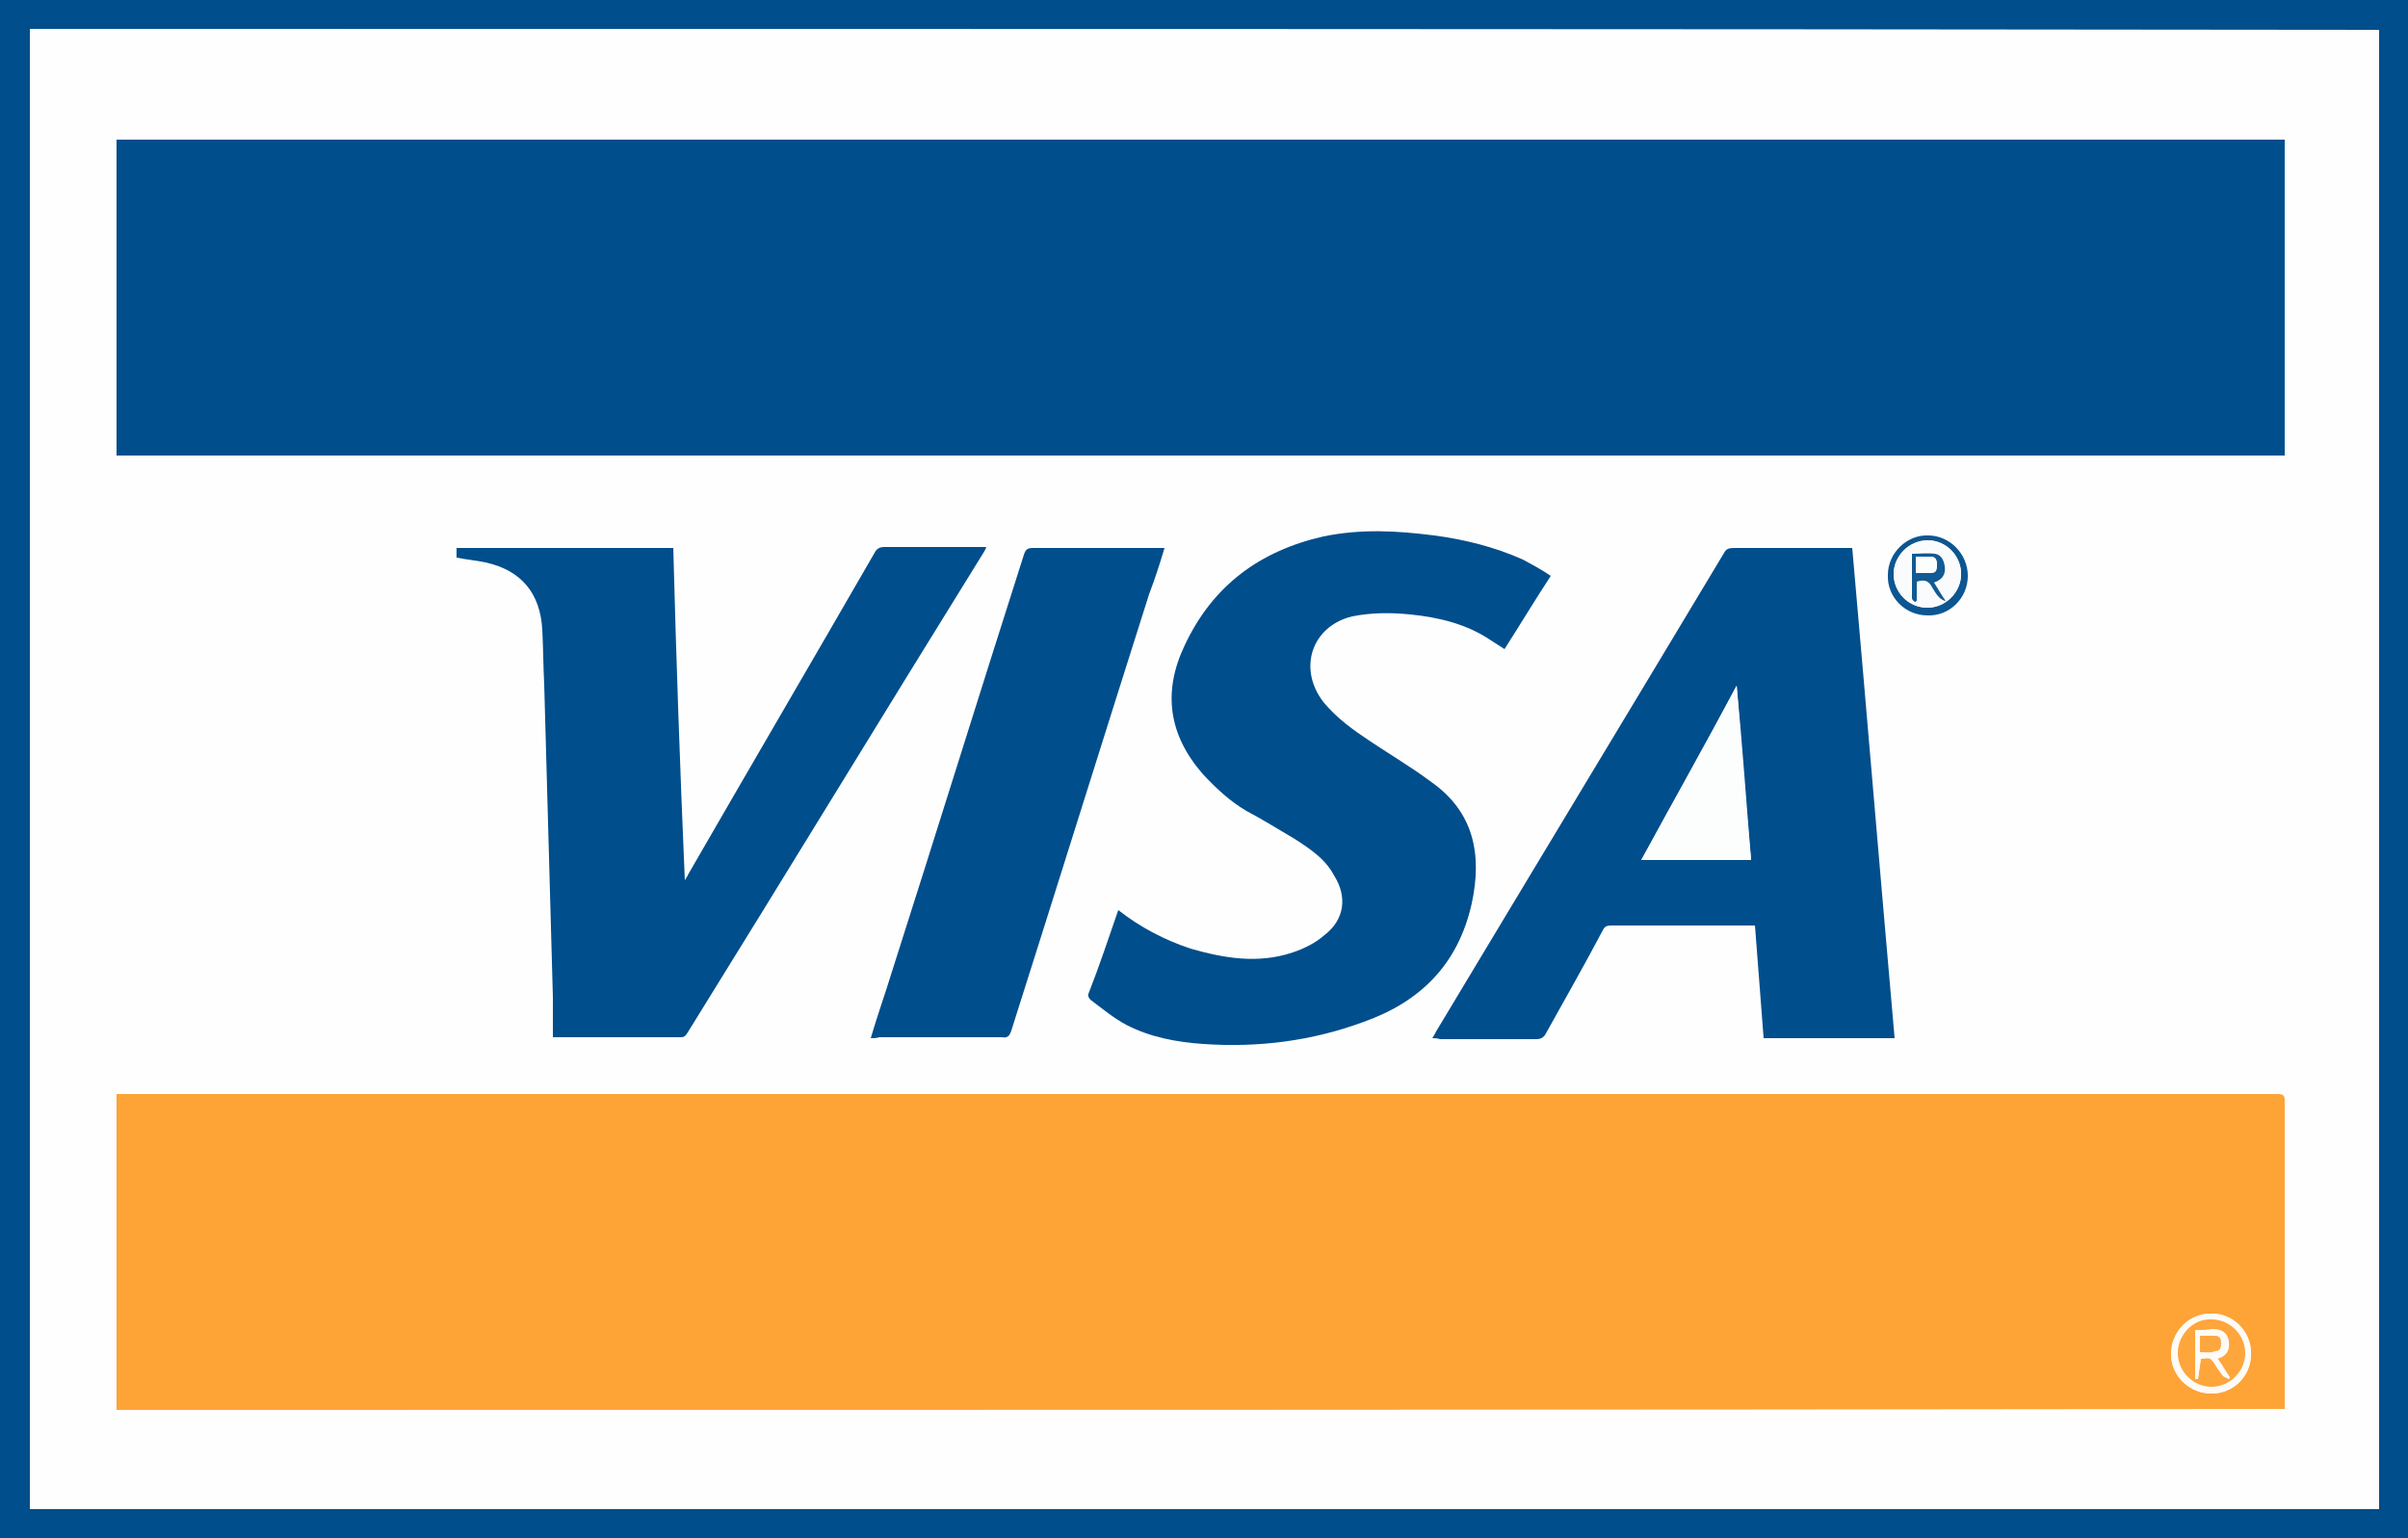
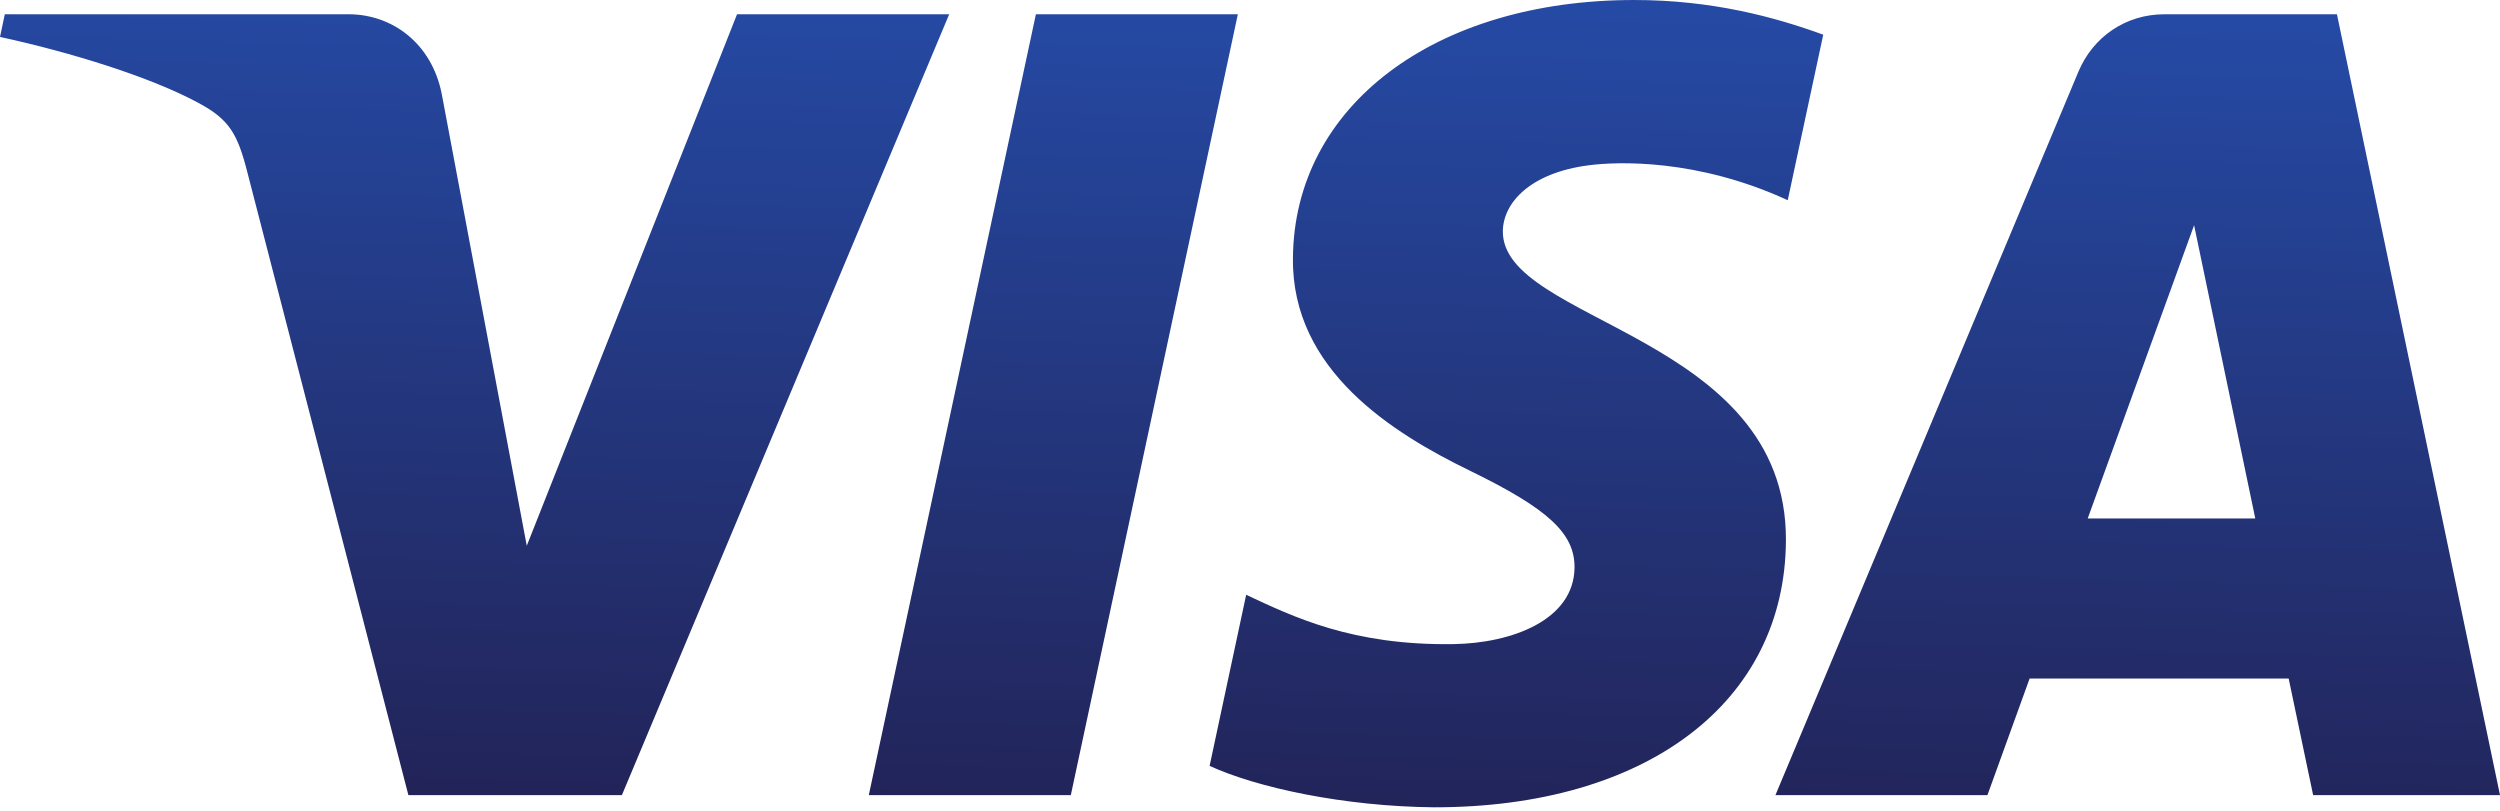
- <svg xmlns="http://www.w3.org/2000/svg" version="1.1" id="Camada_1" x="0px" y="0px" viewBox="0 0 250 159.7" style="enable-background:new 0 0 250 159.7;" xml:space="preserve">
-   <style type="text/css">
- 	.st0{fill:#014E8C;}
- 	.st1{fill:#FEFEFE;}
- 	.st2{fill:#004E8C;}
- 	.st3{fill:#FEA336;}
- 	.st4{fill:#0C5691;}
- 	.st5{fill:#FEFAF6;}
- 	.st6{fill:#FCFDFD;}
- 	.st7{fill:#F9FBFC;}
- 	.st8{fill:#FEA53C;}
- 	.st9{fill:#125A93;}
- 	.st10{fill:#FEFAF5;}
- 	.st11{fill:#FEA740;}
- </style>
+ <svg xmlns="http://www.w3.org/2000/svg" width="256px" height="83px" viewBox="0 0 256 83" version="1.1" preserveAspectRatio="xMidYMid">
+   <defs>
+     <linearGradient x1="45.974%" y1="-2.006%" x2="54.877%" y2="100%" id="linearGradient-1">
+       <stop stop-color="#222357" offset="0%" />
+       <stop stop-color="#254AA5" offset="100%" />
+     </linearGradient>
+   </defs>
  <g>
-     <g>
-       <path class="st0" d="M0,0c83.4,0,166.7,0,250,0c0,53.2,0,106.4,0,159.7c-83.3,0-166.6,0-250,0C0,106.5,0,53.3,0,0z M3.1,156.7    c81.3,0,162.6,0,243.9,0c0-51.3,0-102.4,0-153.6C165.8,3,84.4,3,3.1,3C3.1,54.2,3.1,105.5,3.1,156.7z" />
-       <path class="st1" d="M3.1,156.7c0-51.2,0-102.4,0-153.6c81.3,0,162.6,0,243.9,0c0,51.2,0,102.4,0,153.6    C165.8,156.7,84.4,156.7,3.1,156.7z M237.2,14.5c-75,0-150.1,0-225.1,0c0,11,0,21.9,0,32.8c75,0,150.1,0,225.1,0    C237.2,36.4,237.2,25.5,237.2,14.5z M12.1,146.4c75.1,0,150.1,0,225.2,0c0-0.3,0-0.5,0-0.7c0-10.5,0-20.9,0-31.3    c0-0.6-0.2-0.7-0.7-0.7c-74.6,0-149.1,0-223.7,0c-0.2,0-0.4,0-0.7,0C12.1,124.5,12.1,135.4,12.1,146.4z M148.7,107.8    c0.3,0,0.5,0,0.7,0c3.3,0,6.7,0,10,0c0.5,0,0.7-0.1,1-0.6c1.9-3.6,3.9-7.1,5.9-10.7c0.2-0.4,0.4-0.5,0.9-0.5c4.8,0,9.5,0,14.3,0    c0.2,0,0.4,0,0.6,0c0.3,4,0.6,7.8,0.9,11.7c4.5,0,9,0,13.6,0c-1.5-17-2.9-33.9-4.4-50.9c-0.3,0-0.5,0-0.7,0c-3.9,0-7.7,0-11.6,0    c-0.5,0-0.7,0.1-1,0.5c-9.9,16.5-20,33.2-29.9,49.7C148.9,107.3,148.8,107.5,148.7,107.8z M102.4,56.8c-0.3,0-0.5,0-0.8,0    c-3.3,0-6.7,0-10,0c-0.5,0-0.8,0.2-1,0.6c-6.4,11.1-12.9,22.2-19.3,33.3c-0.1,0.2-0.2,0.4-0.4,0.7c-0.4-11.6-0.7-23.1-1.2-34.5    c-7.5,0-15,0-22.5,0c0,0.4,0,0.7,0,1c1,0.2,2.1,0.2,3,0.5c3.7,0.9,5.7,3.2,5.9,7c0.1,1.9,0.2,3.8,0.2,5.7    c0.3,10.8,0.6,21.7,0.9,32.4c0,1.4,0,2.8,0,4.2c0.3,0,0.4,0,0.5,0c4.3,0,8.5,0,12.8,0c0.4,0,0.6-0.2,0.7-0.5    c10.3-16.6,20.4-33.2,30.7-49.8C102.2,57.2,102.3,57.1,102.4,56.8z M116.1,94.5c-1,2.9-2,5.9-2.9,8.7c0,0.1,0.1,0.4,0.2,0.6    c1.3,0.8,2.4,1.9,3.7,2.6c2.5,1.4,5.2,1.9,8,2c5.8,0.4,11.3-0.2,16.7-2.3c5.9-2.2,9.8-6.1,11.2-12.3c1.2-5,0.2-9.4-4.2-12.6    c-2-1.5-4.2-2.8-6.3-4.2c-1.8-1.2-3.6-2.4-4.9-4.1c-2.7-3.5-1.2-7.7,3-8.9c2-0.5,4-0.4,6-0.2c2.9,0.3,5.9,1,8.4,2.7    c0.5,0.3,0.9,0.6,1.4,0.9c1.6-2.5,3.1-5,4.8-7.6c-1-0.5-2-1.2-2.9-1.7c-2.9-1.5-6.1-2.1-9.2-2.5c-3.9-0.5-7.6-0.7-11.5,0.1    c-6.6,1.5-11.6,5.1-14.4,11.3c-2.2,4.8-1.6,9.3,1.9,13.4c1.3,1.5,2.8,2.7,4.5,3.8s3.3,2,5,2.9c1.6,0.9,3,2.1,4.1,3.8    c1.4,2.2,1,4.6-1,6.2c-1,0.7-2.2,1.4-3.3,1.8c-3.6,1.2-7.1,0.6-10.6-0.4C120.9,97.6,118.4,96.3,116.1,94.5z M90.4,107.8    c0.3,0,0.6,0,0.8,0c4.2,0,8.5,0,12.7,0c0.6,0,0.8-0.2,1-0.7c4.7-15.1,9.5-30.2,14.3-45.3c0.5-1.6,1-3.1,1.6-4.8    c-0.3,0-0.5,0-0.8,0c-4.3,0-8.5,0-12.8,0c-0.6,0-0.8,0.2-1,0.7c-4.5,14.4-9.1,28.9-13.7,43.3C91.9,103.1,91.1,105.4,90.4,107.8z     M204.3,59.8c0-2.3-1.9-4.2-4.1-4.2c-2.3,0-4.2,1.9-4.2,4.1c0,2.3,1.9,4.2,4.1,4.2C202.4,63.8,204.3,62,204.3,59.8z" />
-       <path class="st2" d="M237.2,14.5c0,11,0,21.9,0,32.8c-75,0-150.1,0-225.1,0c0-10.9,0-21.8,0-32.8C87.2,14.5,162.2,14.5,237.2,14.5    z" />
-       <path class="st3" d="M12.1,146.4c0-10.9,0-21.8,0-32.8c0.2,0,0.5,0,0.7,0c74.6,0,149.1,0,223.7,0c0.6,0,0.7,0.2,0.7,0.7    c0,10.5,0,20.9,0,31.3c0,0.2,0,0.4,0,0.7C162.2,146.4,87.2,146.4,12.1,146.4z M229.6,144.7c2.3,0,4.1-1.8,4.1-4.2    c0-2.3-1.9-4.2-4.2-4.1c-2.3,0-4.1,1.9-4.1,4.2C225.4,142.8,227.3,144.7,229.6,144.7z" />
-       <path class="st0" d="M148.7,107.8c0.2-0.3,0.3-0.5,0.4-0.7c9.9-16.5,20-33.2,29.9-49.7c0.2-0.4,0.5-0.5,1-0.5c3.9,0,7.7,0,11.6,0    c0.2,0,0.4,0,0.7,0c1.5,17,2.9,33.9,4.4,50.9c-4.5,0-9,0-13.6,0c-0.3-3.9-0.6-7.7-0.9-11.7c-0.2,0-0.4,0-0.6,0    c-4.8,0-9.5,0-14.3,0c-0.5,0-0.7,0.1-0.9,0.5c-1.9,3.6-3.9,7.1-5.9,10.7c-0.2,0.4-0.5,0.6-1,0.6c-3.3,0-6.7,0-10,0    C149.2,107.8,149,107.8,148.7,107.8z M181.8,89.3c-0.5-6-0.9-11.9-1.5-18.1c-3.3,6.2-6.6,12-9.9,18.1    C174.2,89.3,177.9,89.3,181.8,89.3z" />
-       <path class="st0" d="M102.4,56.8c-0.1,0.3-0.2,0.4-0.3,0.6c-10.3,16.6-20.4,33.2-30.7,49.8c-0.2,0.3-0.3,0.5-0.7,0.5    c-4.3,0-8.5,0-12.8,0c-0.1,0-0.2,0-0.5,0c0-1.4,0-2.8,0-4.2c-0.3-10.8-0.6-21.7-0.9-32.4c-0.1-1.9-0.1-3.8-0.2-5.7    c-0.2-3.8-2.2-6.2-5.9-7c-0.9-0.2-2-0.3-3-0.5c0-0.3,0-0.6,0-1c7.4,0,15,0,22.5,0c0.3,11.5,0.7,22.9,1.2,34.5    c0.2-0.3,0.3-0.5,0.4-0.7c6.4-11.1,12.9-22.2,19.3-33.3c0.2-0.4,0.5-0.6,1-0.6c3.3,0,6.7,0,10,0C101.9,56.8,102.1,56.8,102.4,56.8    z" />
-       <path class="st0" d="M116.1,94.5c2.3,1.8,4.8,3.1,7.5,4c3.5,1,7,1.6,10.6,0.4c1.2-0.4,2.4-1,3.3-1.8c2.1-1.6,2.4-4,1-6.2    c-0.9-1.7-2.4-2.7-4.1-3.8c-1.7-1-3.3-2-5-2.9c-1.7-1-3.1-2.3-4.5-3.8c-3.6-4.1-4.2-8.6-1.9-13.4c2.9-6.2,7.8-9.8,14.4-11.3    c3.9-0.8,7.6-0.6,11.5-0.1c3.1,0.4,6.3,1.2,9.2,2.5c0.9,0.5,1.9,1,2.9,1.7c-1.7,2.6-3.2,5.1-4.8,7.6c-0.5-0.3-0.9-0.6-1.4-0.9    c-2.5-1.7-5.4-2.4-8.4-2.7c-2-0.2-4-0.2-6,0.2c-4.2,1-5.7,5.4-3,8.9c1.4,1.7,3.1,2.9,4.9,4.1c2.1,1.4,4.3,2.7,6.3,4.2    c4.4,3.1,5.3,7.5,4.2,12.6c-1.4,6.3-5.3,10.2-11.2,12.3c-5.4,2-11,2.7-16.7,2.3c-2.8-0.2-5.5-0.7-8-2c-1.3-0.7-2.5-1.7-3.7-2.6    c-0.1-0.1-0.3-0.4-0.2-0.6C114.1,100.4,115.1,97.4,116.1,94.5z" />
-       <path class="st0" d="M90.4,107.8c0.7-2.4,1.5-4.6,2.2-6.9c4.6-14.4,9.1-28.9,13.7-43.3c0.2-0.6,0.4-0.7,1-0.7c4.3,0,8.5,0,12.8,0    c0.2,0,0.4,0,0.8,0c-0.5,1.7-1,3.2-1.6,4.8c-4.8,15.1-9.5,30.2-14.3,45.3c-0.2,0.6-0.4,0.8-1,0.7c-4.2,0-8.5,0-12.7,0    C91,107.8,90.7,107.8,90.4,107.8z" />
-       <path class="st4" d="M204.3,59.8c0,2.3-1.9,4.2-4.2,4.1c-2.3,0-4.2-1.9-4.1-4.2c0-2.3,2-4.2,4.2-4.1    C202.4,55.6,204.3,57.5,204.3,59.8z M196.6,59.6c0,1.9,1.5,3.5,3.5,3.5c1.9,0,3.5-1.6,3.5-3.5s-1.5-3.5-3.5-3.5    C198.2,56.2,196.6,57.8,196.6,59.6z" />
-       <path class="st5" d="M229.6,144.7c-2.3,0-4.2-1.8-4.2-4.1s1.9-4.2,4.1-4.2c2.3,0,4.2,1.8,4.2,4.1    C233.8,142.8,231.9,144.7,229.6,144.7z M229.6,144c1.9,0,3.5-1.6,3.5-3.5s-1.6-3.5-3.5-3.5s-3.5,1.6-3.5,3.5    C226.1,142.5,227.7,144,229.6,144z" />
-       <path class="st6" d="M181.8,89.3c-3.8,0-7.5,0-11.4,0c3.3-6,6.6-11.9,9.9-18.1C180.8,77.3,181.2,83.3,181.8,89.3z" />
-       <path class="st7" d="M196.6,59.6c0-1.9,1.6-3.5,3.5-3.5s3.5,1.6,3.5,3.5s-1.6,3.5-3.5,3.5S196.6,61.5,196.6,59.6z M201.9,62.4    l0.1-0.1c-0.4-0.6-0.8-1.3-1.3-2c0.2-0.1,0.3-0.1,0.4-0.2c0.6-0.3,0.7-0.8,0.7-1.5c-0.1-0.6-0.4-1.2-1-1.3c-0.7-0.1-1.6,0-2.4,0    c0,1.6,0,3.1,0,4.6c0,0.1,0.2,0.3,0.3,0.4c0.1,0,0.1-0.1,0.2-0.1c0-0.7,0-1.4,0-2c0.7-0.3,1.3,0,1.6,0.6c0.2,0.4,0.4,0.7,0.7,1    C201.3,62.2,201.7,62.3,201.9,62.4z" />
-       <path class="st8" d="M229.6,144c-1.9,0-3.5-1.6-3.5-3.5s1.6-3.6,3.5-3.5c1.9,0,3.5,1.6,3.5,3.5S231.5,144,229.6,144z M227.9,138.1    c0,1.8,0,3.3,0,5c0.1,0,0.3,0,0.3,0c0.1-0.7,0.2-1.4,0.3-2.1c0.8-0.2,0.8-0.2,1.4,0.5c0.3,0.4,0.5,0.8,0.9,1.3    c0.1,0.2,0.4,0.2,0.6,0.3l0.1-0.1c-0.4-0.6-0.8-1.3-1.3-2c0.9-0.3,1.3-0.9,1.2-1.7c-0.1-0.8-0.6-1.3-1.7-1.3    C229.2,138.1,228.5,138.1,227.9,138.1z" />
-       <path class="st9" d="M201.9,62.4c-0.2-0.1-0.4-0.2-0.6-0.4c-0.3-0.3-0.5-0.7-0.7-1c-0.3-0.6-0.7-0.9-1.6-0.6c0,0.6,0,1.4,0,2    c-0.1,0-0.1,0.1-0.2,0.1c-0.1-0.1-0.3-0.2-0.3-0.4c0-1.6,0-3,0-4.6c0.8,0,1.6-0.1,2.4,0c0.6,0.1,0.9,0.6,1,1.3    c0.1,0.6-0.1,1.2-0.7,1.5c-0.1,0.1-0.3,0.1-0.4,0.2c0.4,0.6,0.8,1.4,1.3,2C201.9,62.3,201.9,62.3,201.9,62.4z M198.9,59.5    c0.5,0,1,0,1.6,0c0.5,0,0.6-0.3,0.6-0.8c0-0.4-0.1-0.8-0.6-0.8c-0.5,0-1,0-1.6,0C198.9,58.5,198.9,59,198.9,59.5z" />
-       <path class="st10" d="M227.9,138.1c0.6,0,1.2,0,1.8,0c1,0,1.5,0.4,1.7,1.3c0.1,0.8-0.2,1.4-1.2,1.7c0.4,0.6,0.8,1.3,1.3,2    l-0.1,0.1c-0.2-0.1-0.4-0.2-0.6-0.3c-0.3-0.4-0.6-0.8-0.9-1.3c-0.4-0.6-0.4-0.6-1.4-0.5c-0.1,0.7-0.2,1.4-0.3,2.1c0,0-0.1,0-0.3,0    C227.9,141.5,227.9,139.9,227.9,138.1z M228.4,140.4c0.6,0,1,0,1.6,0c0.5,0,0.7-0.4,0.6-0.8c0-0.4-0.2-0.7-0.6-0.8    c-0.5,0-1,0-1.6,0C228.4,139.4,228.4,139.9,228.4,140.4z" />
-       <path class="st6" d="M198.9,59.5c0-0.5,0-1,0-1.7c0.5,0,1,0,1.6,0c0.5,0,0.6,0.4,0.6,0.8c0,0.4-0.1,0.8-0.6,0.8    C200,59.5,199.5,59.5,198.9,59.5z" />
-       <path class="st11" d="M228.4,140.4c0-0.6,0-1.2,0-1.7c0.5,0,1,0,1.6,0c0.5,0,0.6,0.4,0.6,0.8c0,0.4-0.1,0.8-0.6,0.8    C229.5,140.5,229,140.4,228.4,140.4z" />
-     </g>
+     <path d="M132.397,56.24 C132.251,44.724 142.66,38.298 150.501,34.477 C158.557,30.557 161.263,28.043 161.232,24.538 C161.17,19.172 154.805,16.804 148.848,16.712 C138.455,16.551 132.412,19.518 127.608,21.763 L123.864,4.243 C128.684,2.022 137.609,0.085 146.864,-7.10542736e-15 C168.589,-7.10542736e-15 182.802,10.724 182.879,27.351 C182.964,48.453 153.691,49.621 153.891,59.053 C153.96,61.913 156.689,64.965 162.669,65.741 C165.629,66.133 173.8,66.433 183.064,62.167 L186.7,79.117 C181.718,80.931 175.315,82.668 167.343,82.668 C146.895,82.668 132.512,71.799 132.397,56.24 M221.638,81.208 C217.671,81.208 214.328,78.894 212.836,75.343 L181.803,1.245 L203.512,1.245 L207.832,13.184 L234.36,13.184 L236.866,1.245 L256,1.245 L239.303,81.208 L221.638,81.208 M224.675,59.607 L230.94,29.58 L213.782,29.58 L224.675,59.607 M106.076,81.208 L88.964,1.245 L109.651,1.245 L126.755,81.208 L106.076,81.208 M75.473,81.208 L53.941,26.782 L45.232,73.059 C44.209,78.225 40.173,81.208 35.692,81.208 L0.492,81.208 L0,78.886 C7.226,77.318 15.436,74.789 20.41,72.083 C23.454,70.43 24.322,68.985 25.322,65.057 L41.819,1.245 L63.681,1.245 L97.197,81.208 L75.473,81.208" fill="url(#linearGradient-1)" transform="translate(128, 41.33421) scale(1, -1) translate(-128, -41.33421) " />
  </g>
</svg>
